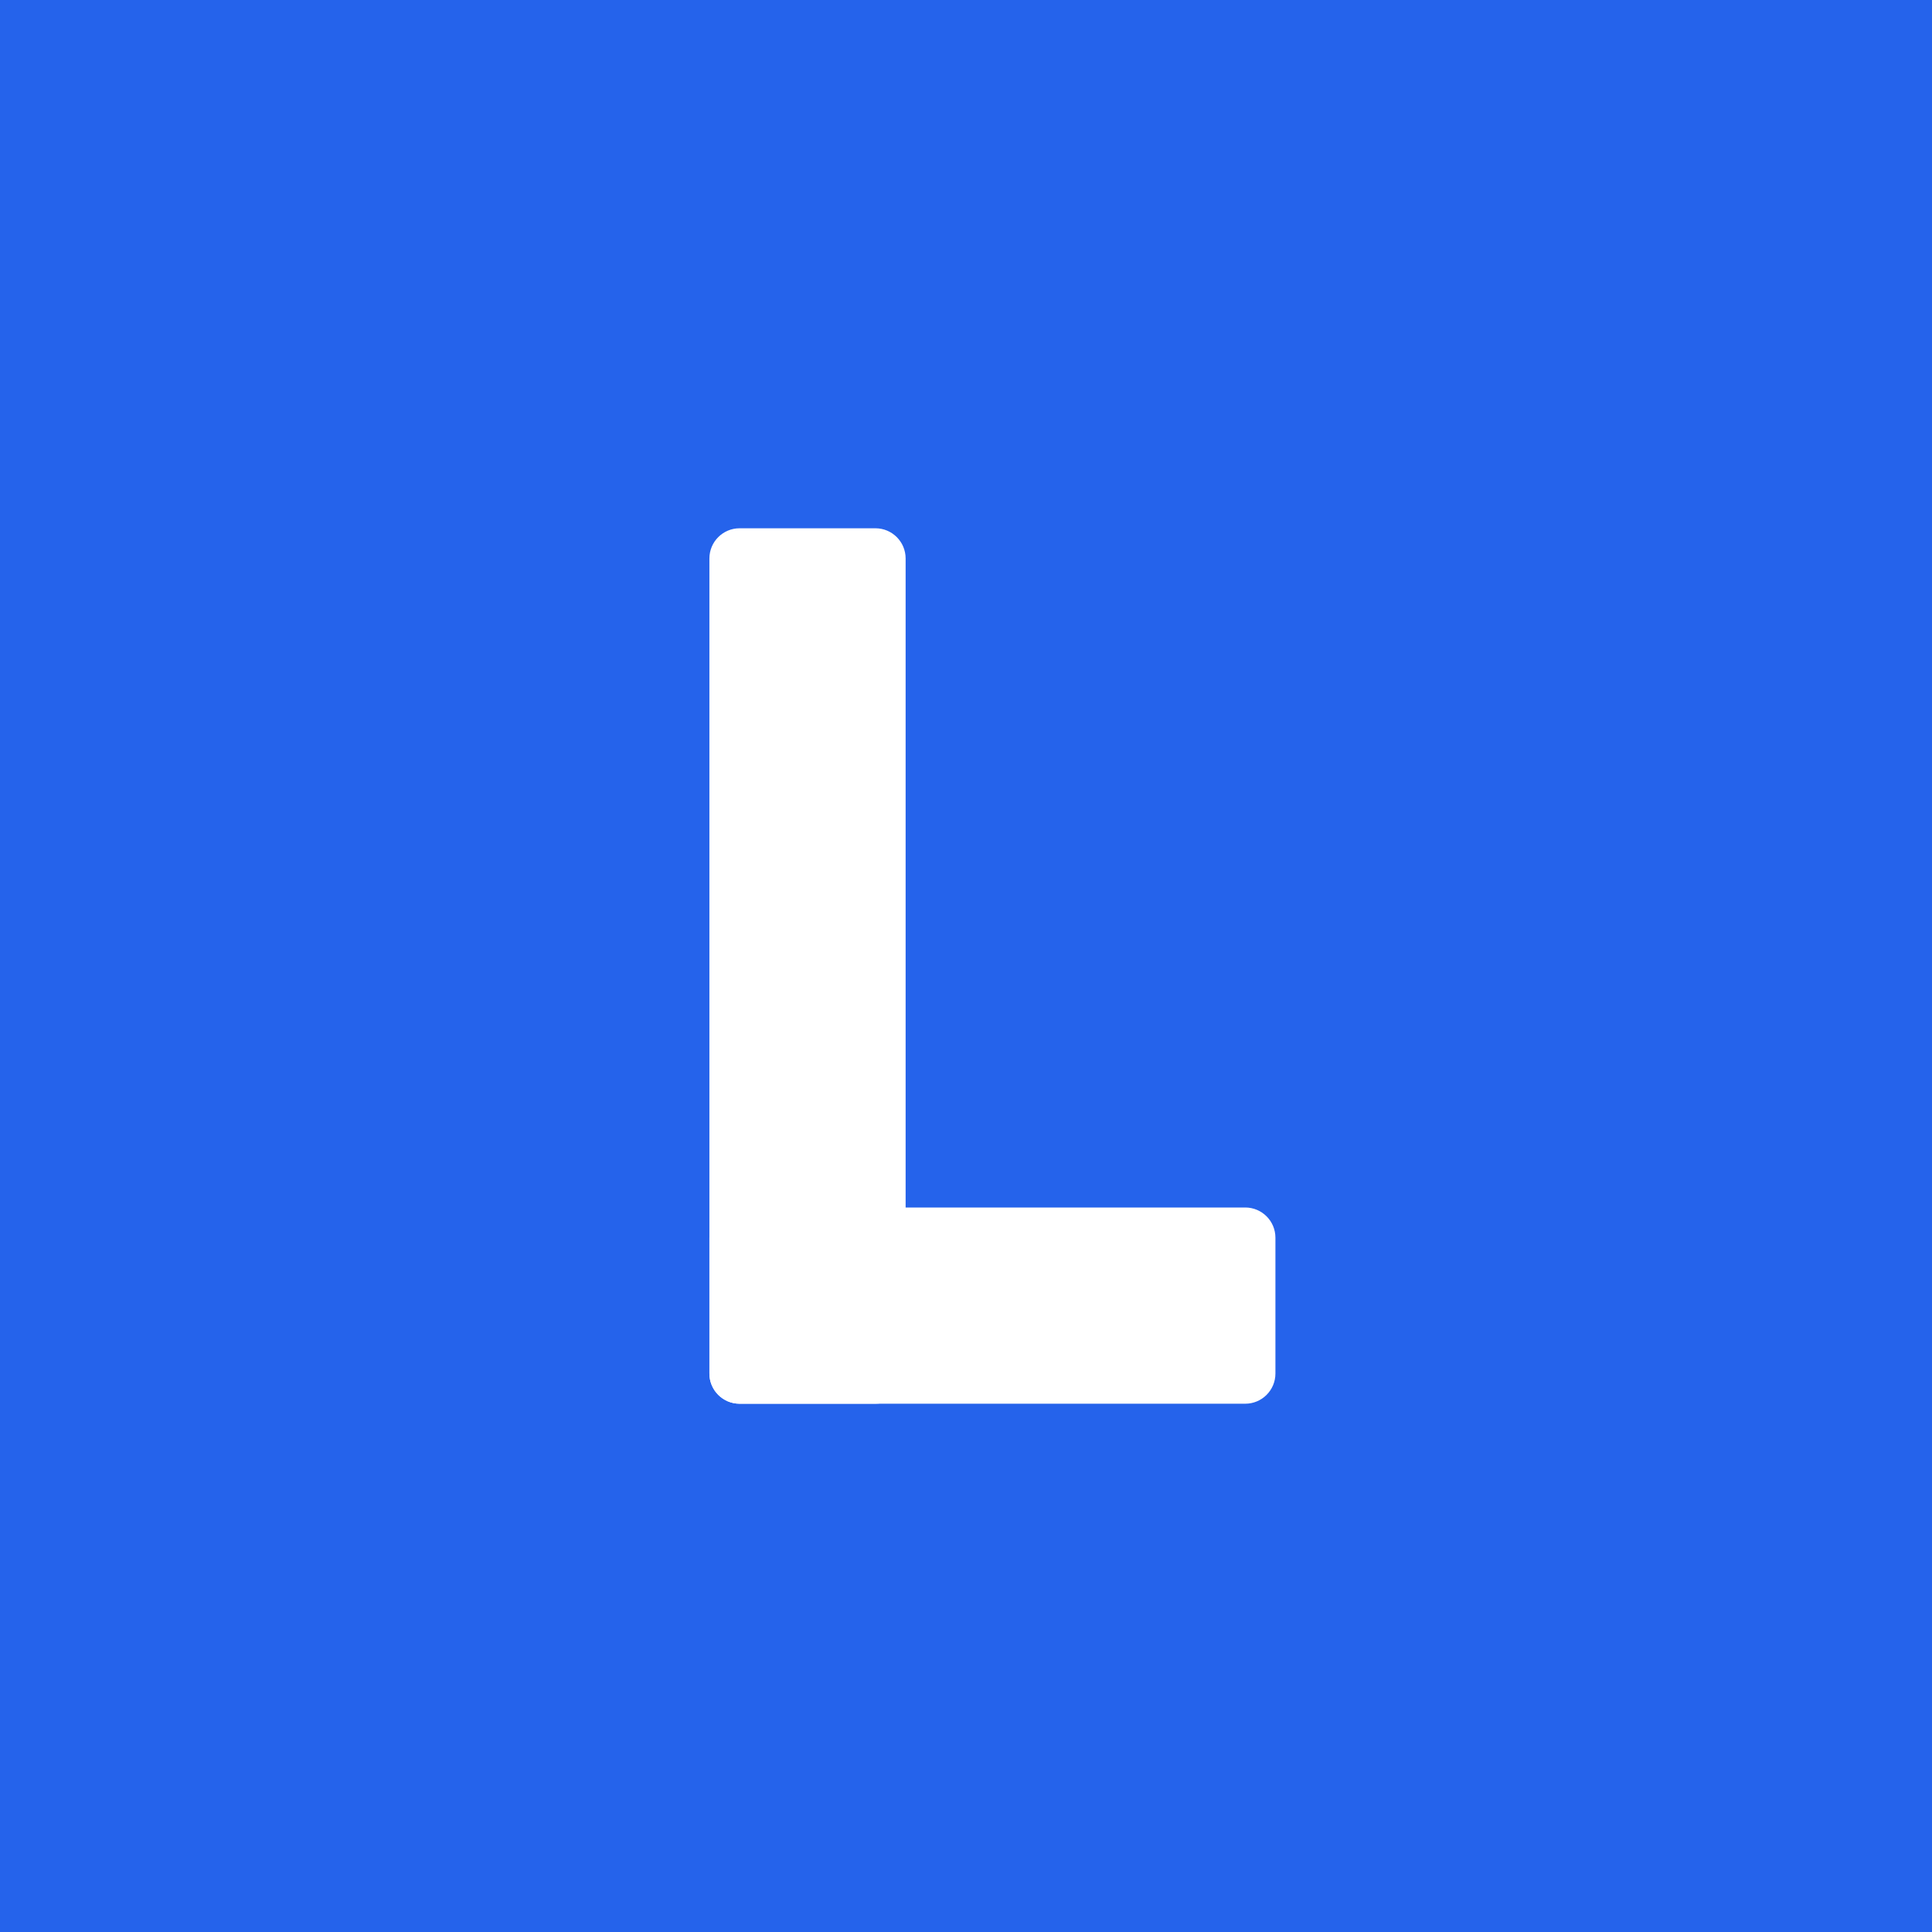
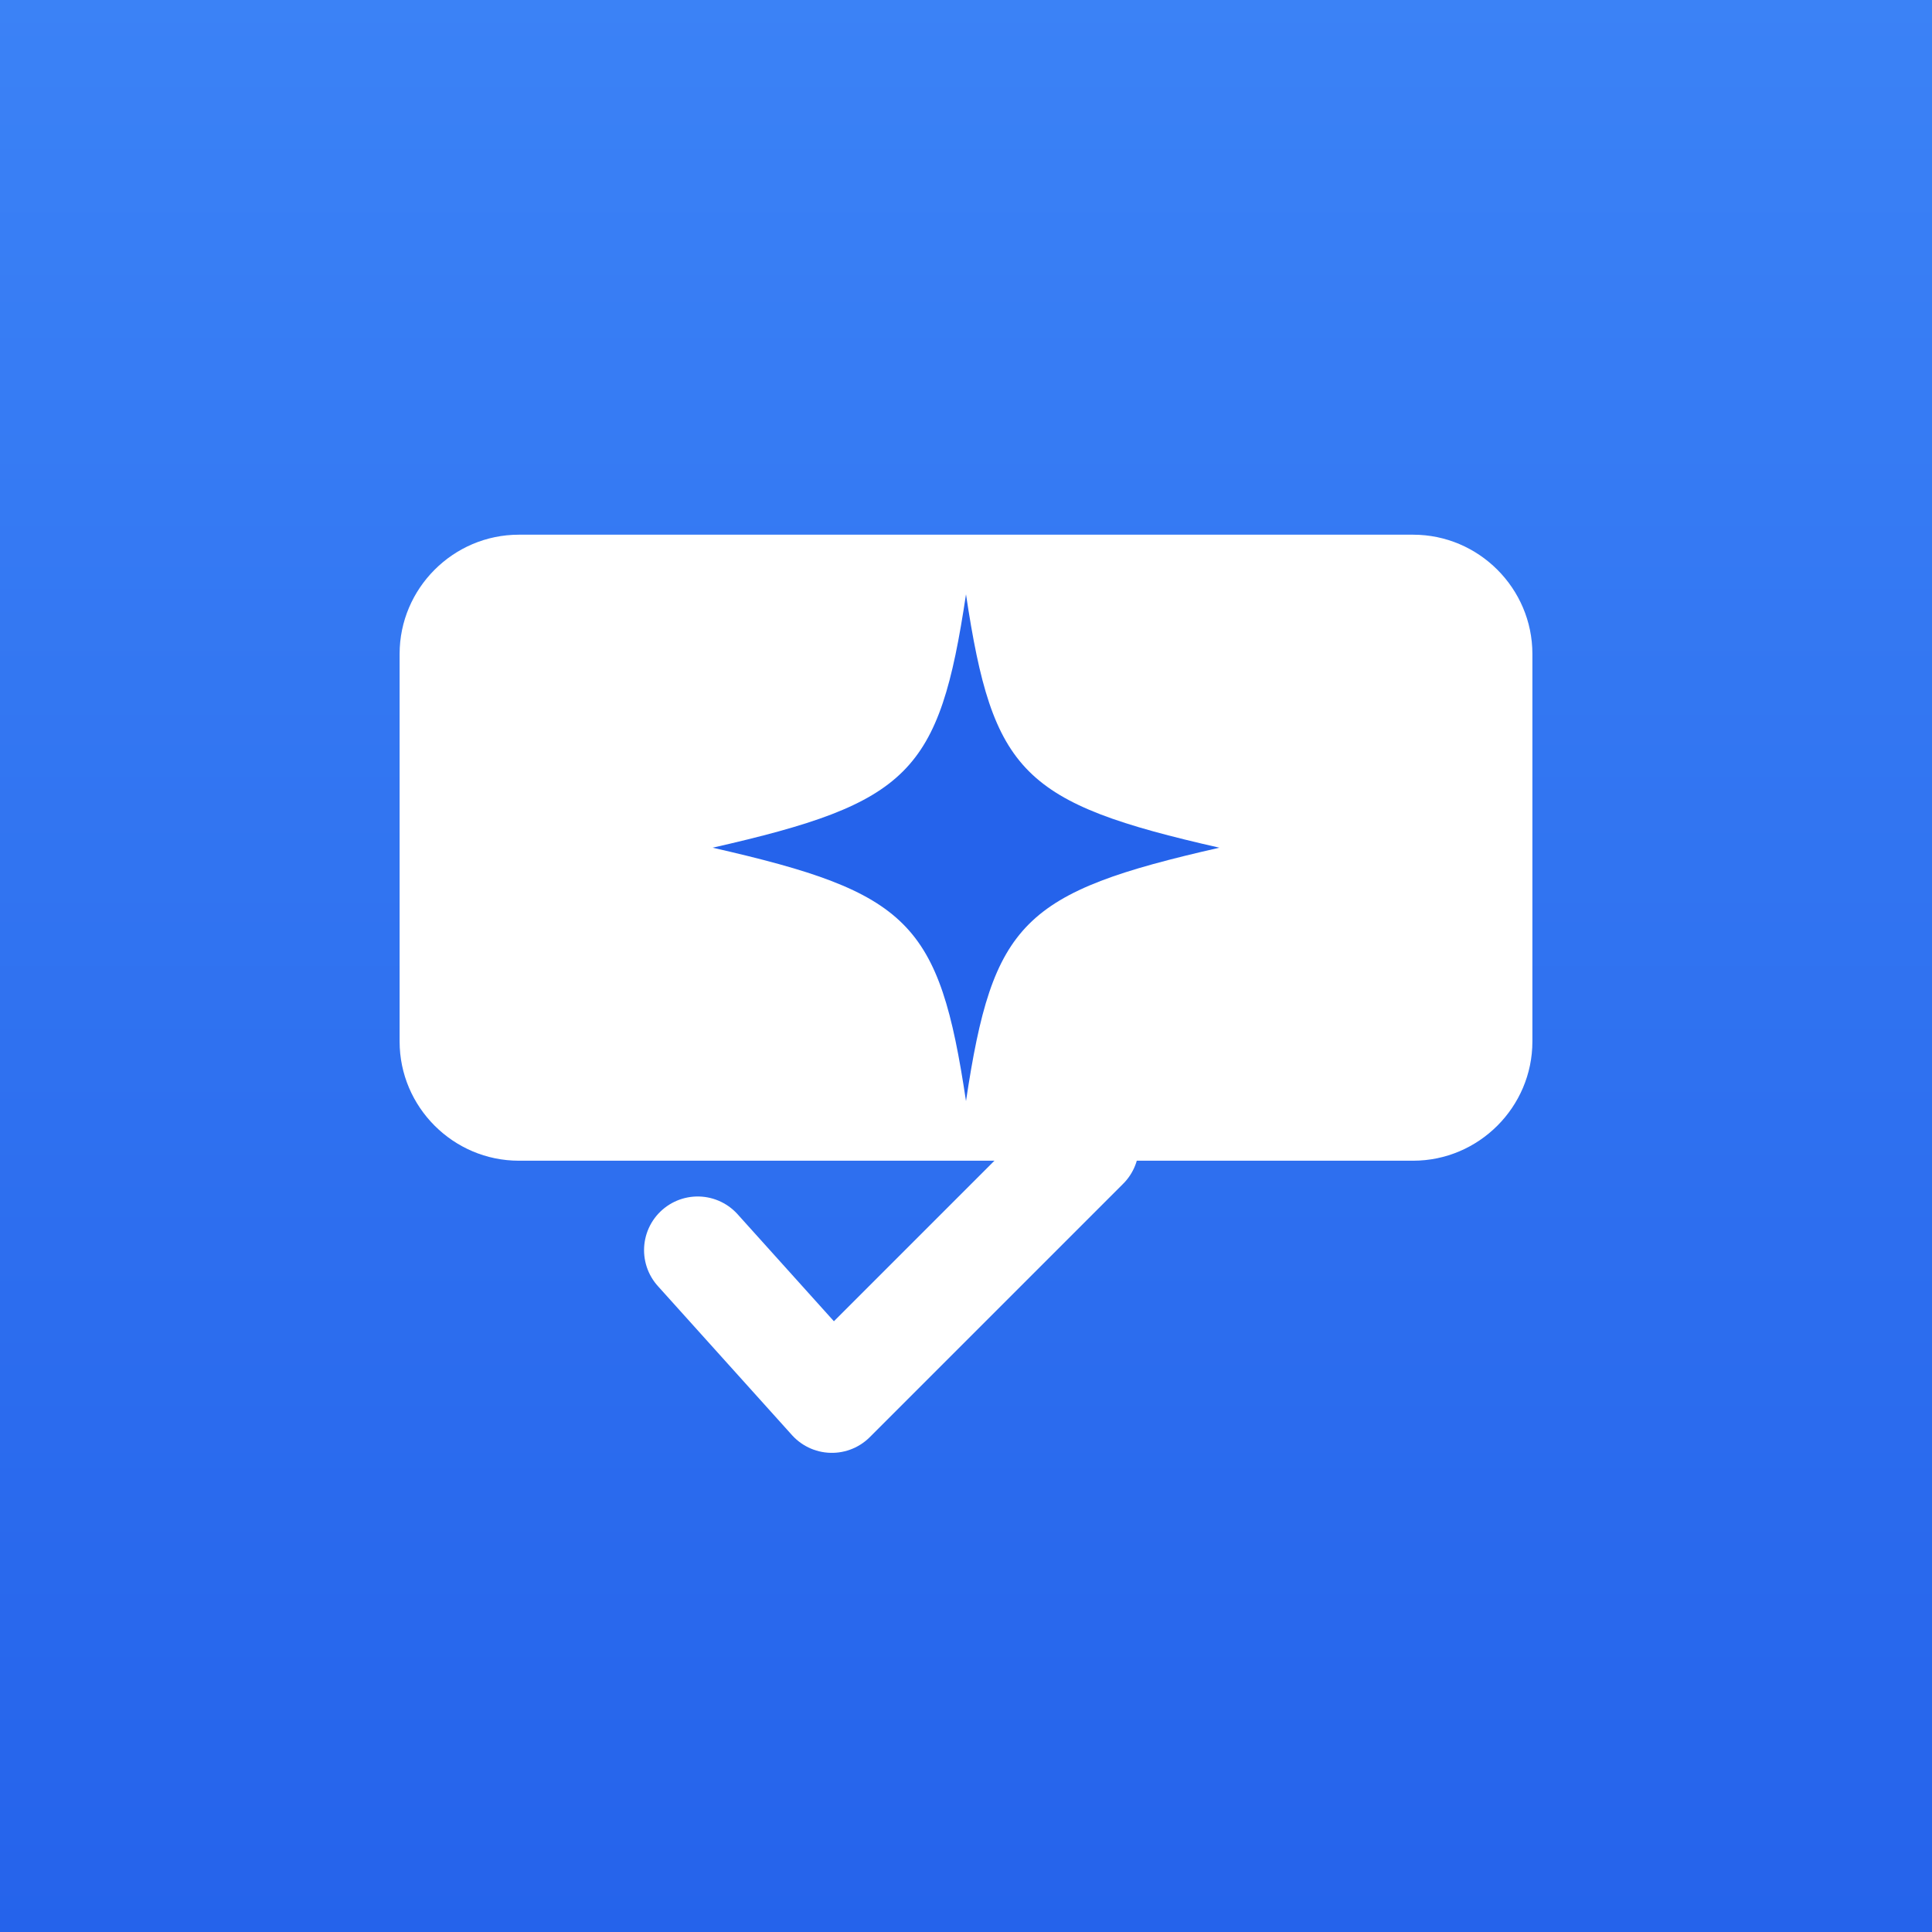
<svg xmlns="http://www.w3.org/2000/svg" viewBox="0 0 512 512" width="512" height="512">
-   <rect width="512" height="512" fill="#2563eb" />
-   <rect x="188" y="140" width="52" height="232" rx="8" fill="#ffffff" />
-   <rect x="188" y="320" width="150" height="52" rx="8" fill="#ffffff" />
+   <defs>
+     <linearGradient id="dk" x1="0" y1="0" x2="0" y2="1">
+       <stop offset="0" stop-color="#3b82f6" />
+       <stop offset="1" stop-color="#2563eb" />
+     </linearGradient>
+   </defs>
+   <rect width="512" height="512" fill="url(#dk)" />
+   <g transform="translate(19,39) scale(7.9)">
+     <path d="M15 13 H45 C47.2 13 49 14.8 49 17 V30 C49 32.2 47.2 34 45 34 H15 C12.8 34 11 32.2 11 30 V17 C11 14.8 12.8 13 15 13 Z" fill="#fff" />
+     <path d="M30 15 C30.9 21 31.9 22 38.5 23.5 C31.9 25 30.9 26 30 32 C29.1 26 28.1 25 21.5 23.5 C28.1 22 29.1 21 30 15 Z" fill="#2563eb" />
+     <path d="M21 37 l4.5 5 L34 33.5" fill="none" stroke="#fff" stroke-width="3.6" stroke-linecap="round" stroke-linejoin="round" />
+   </g>
</svg>
